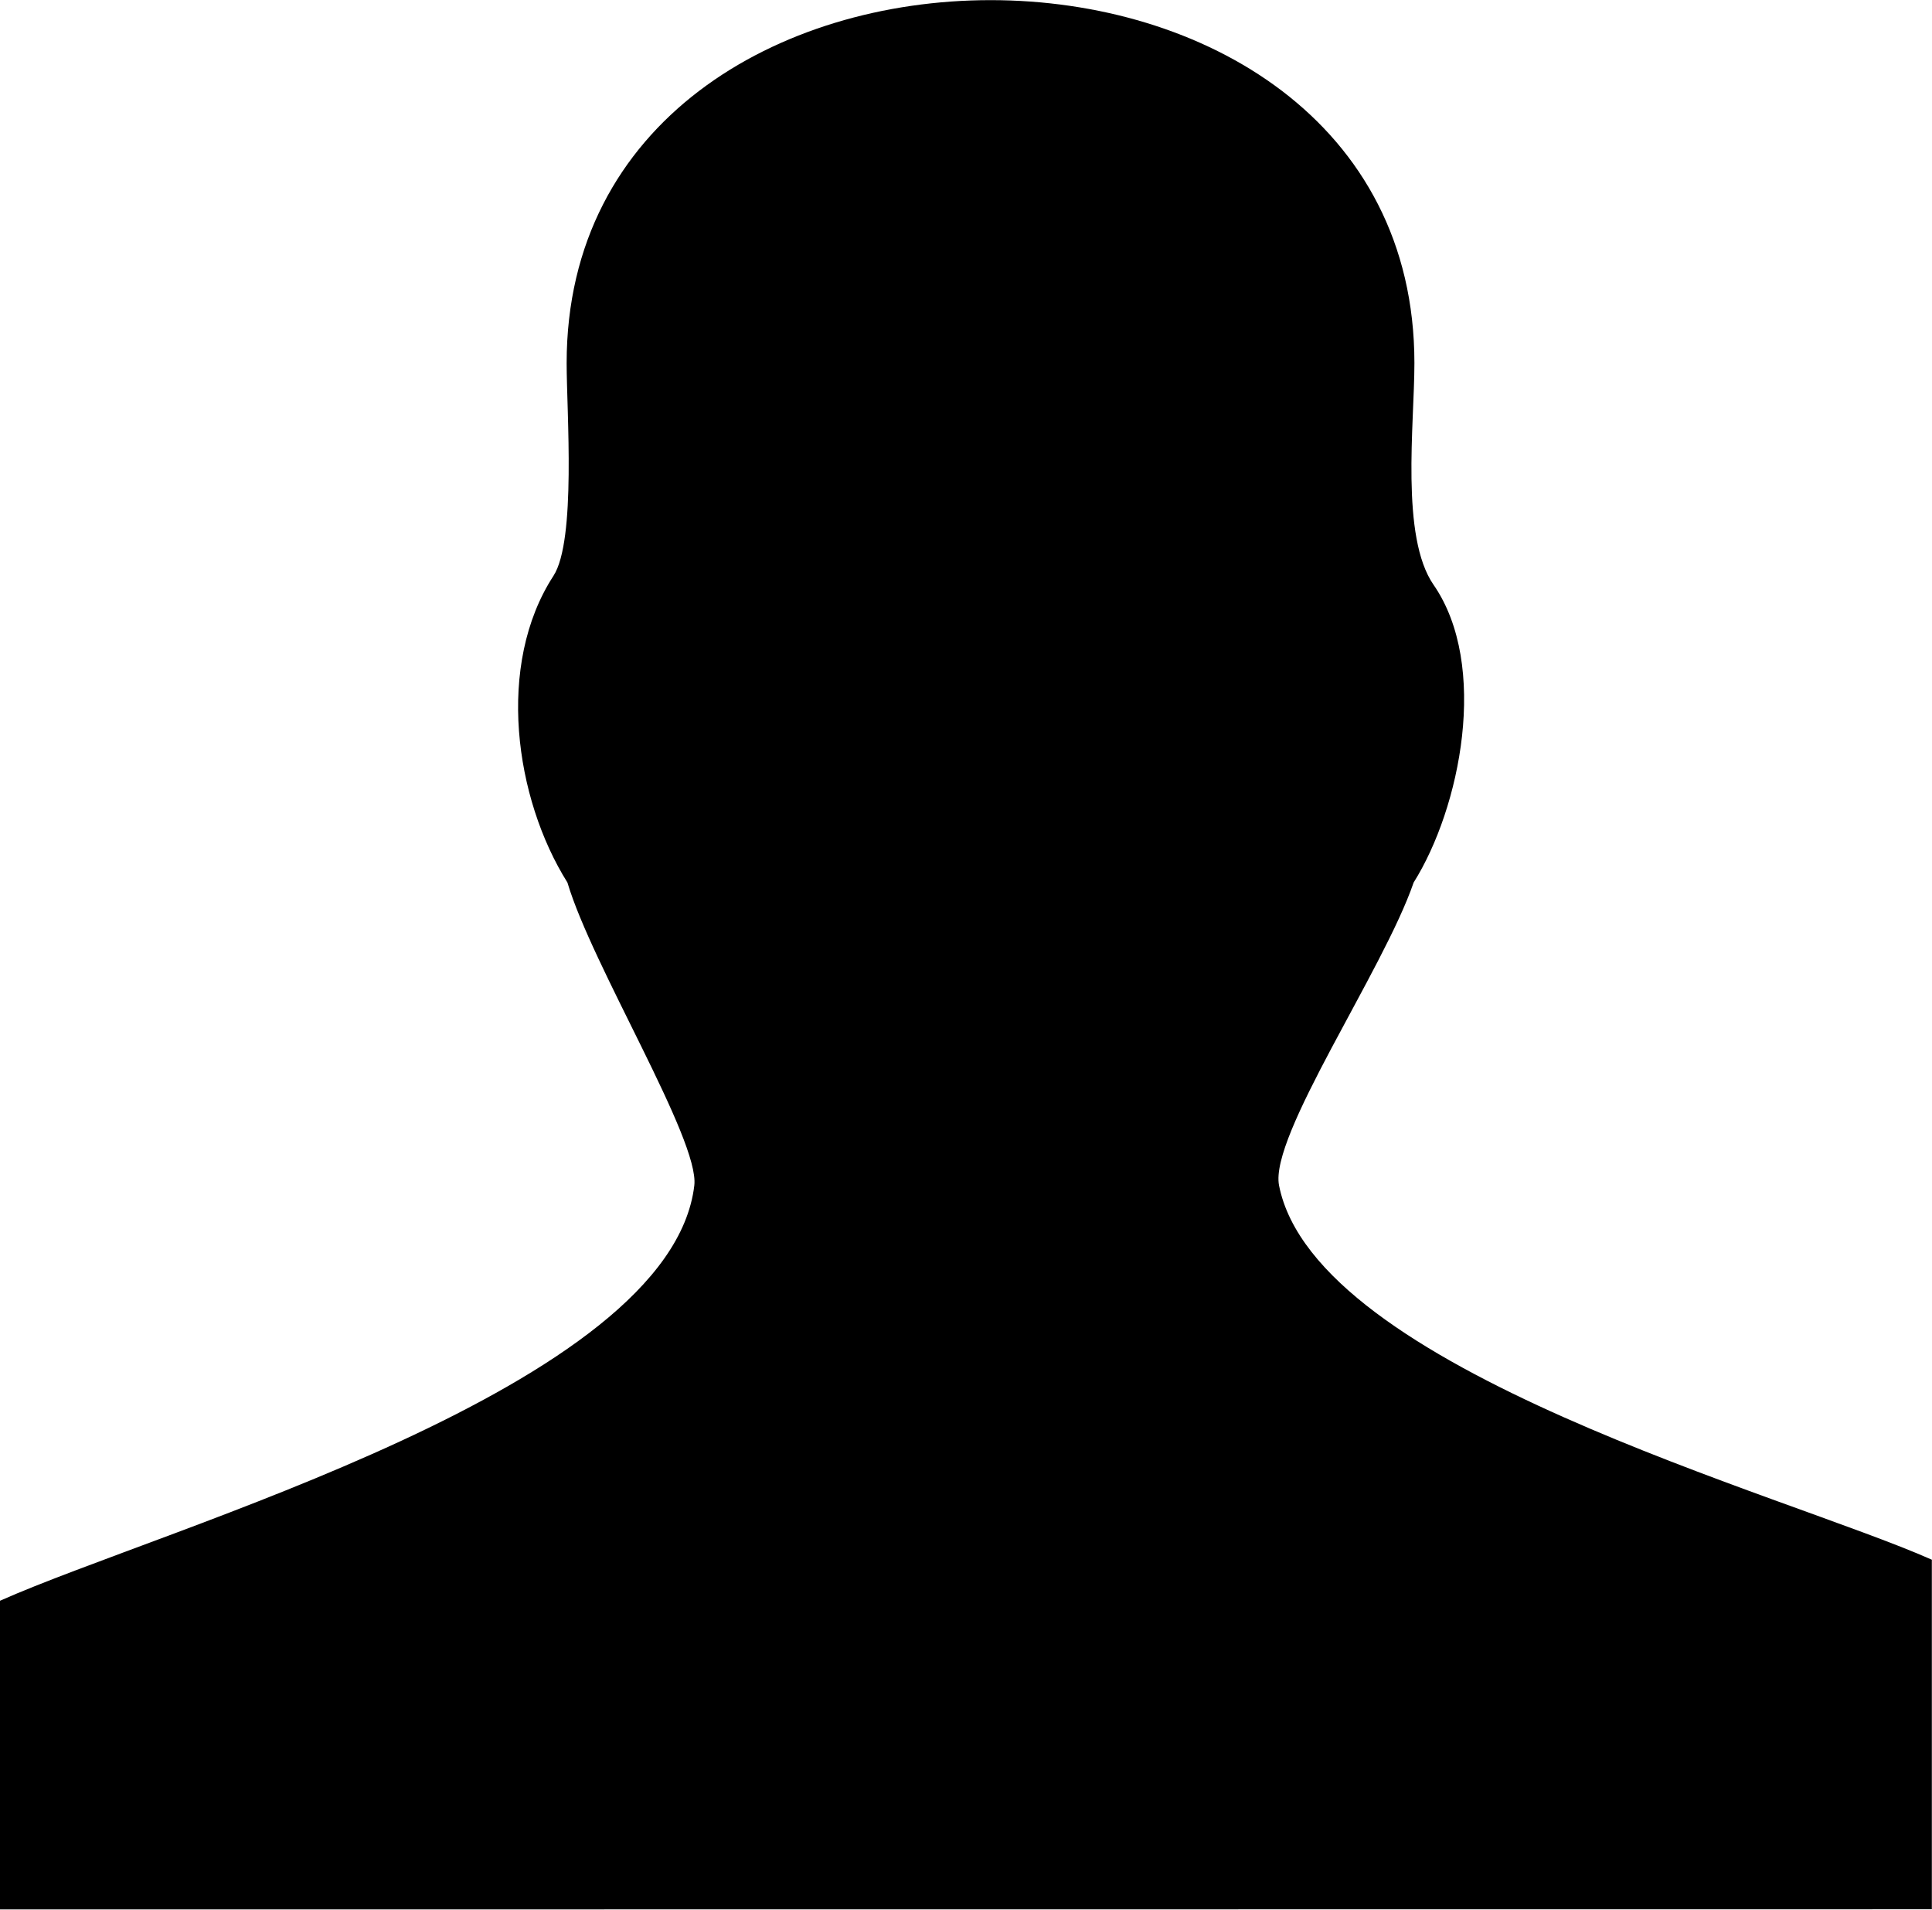
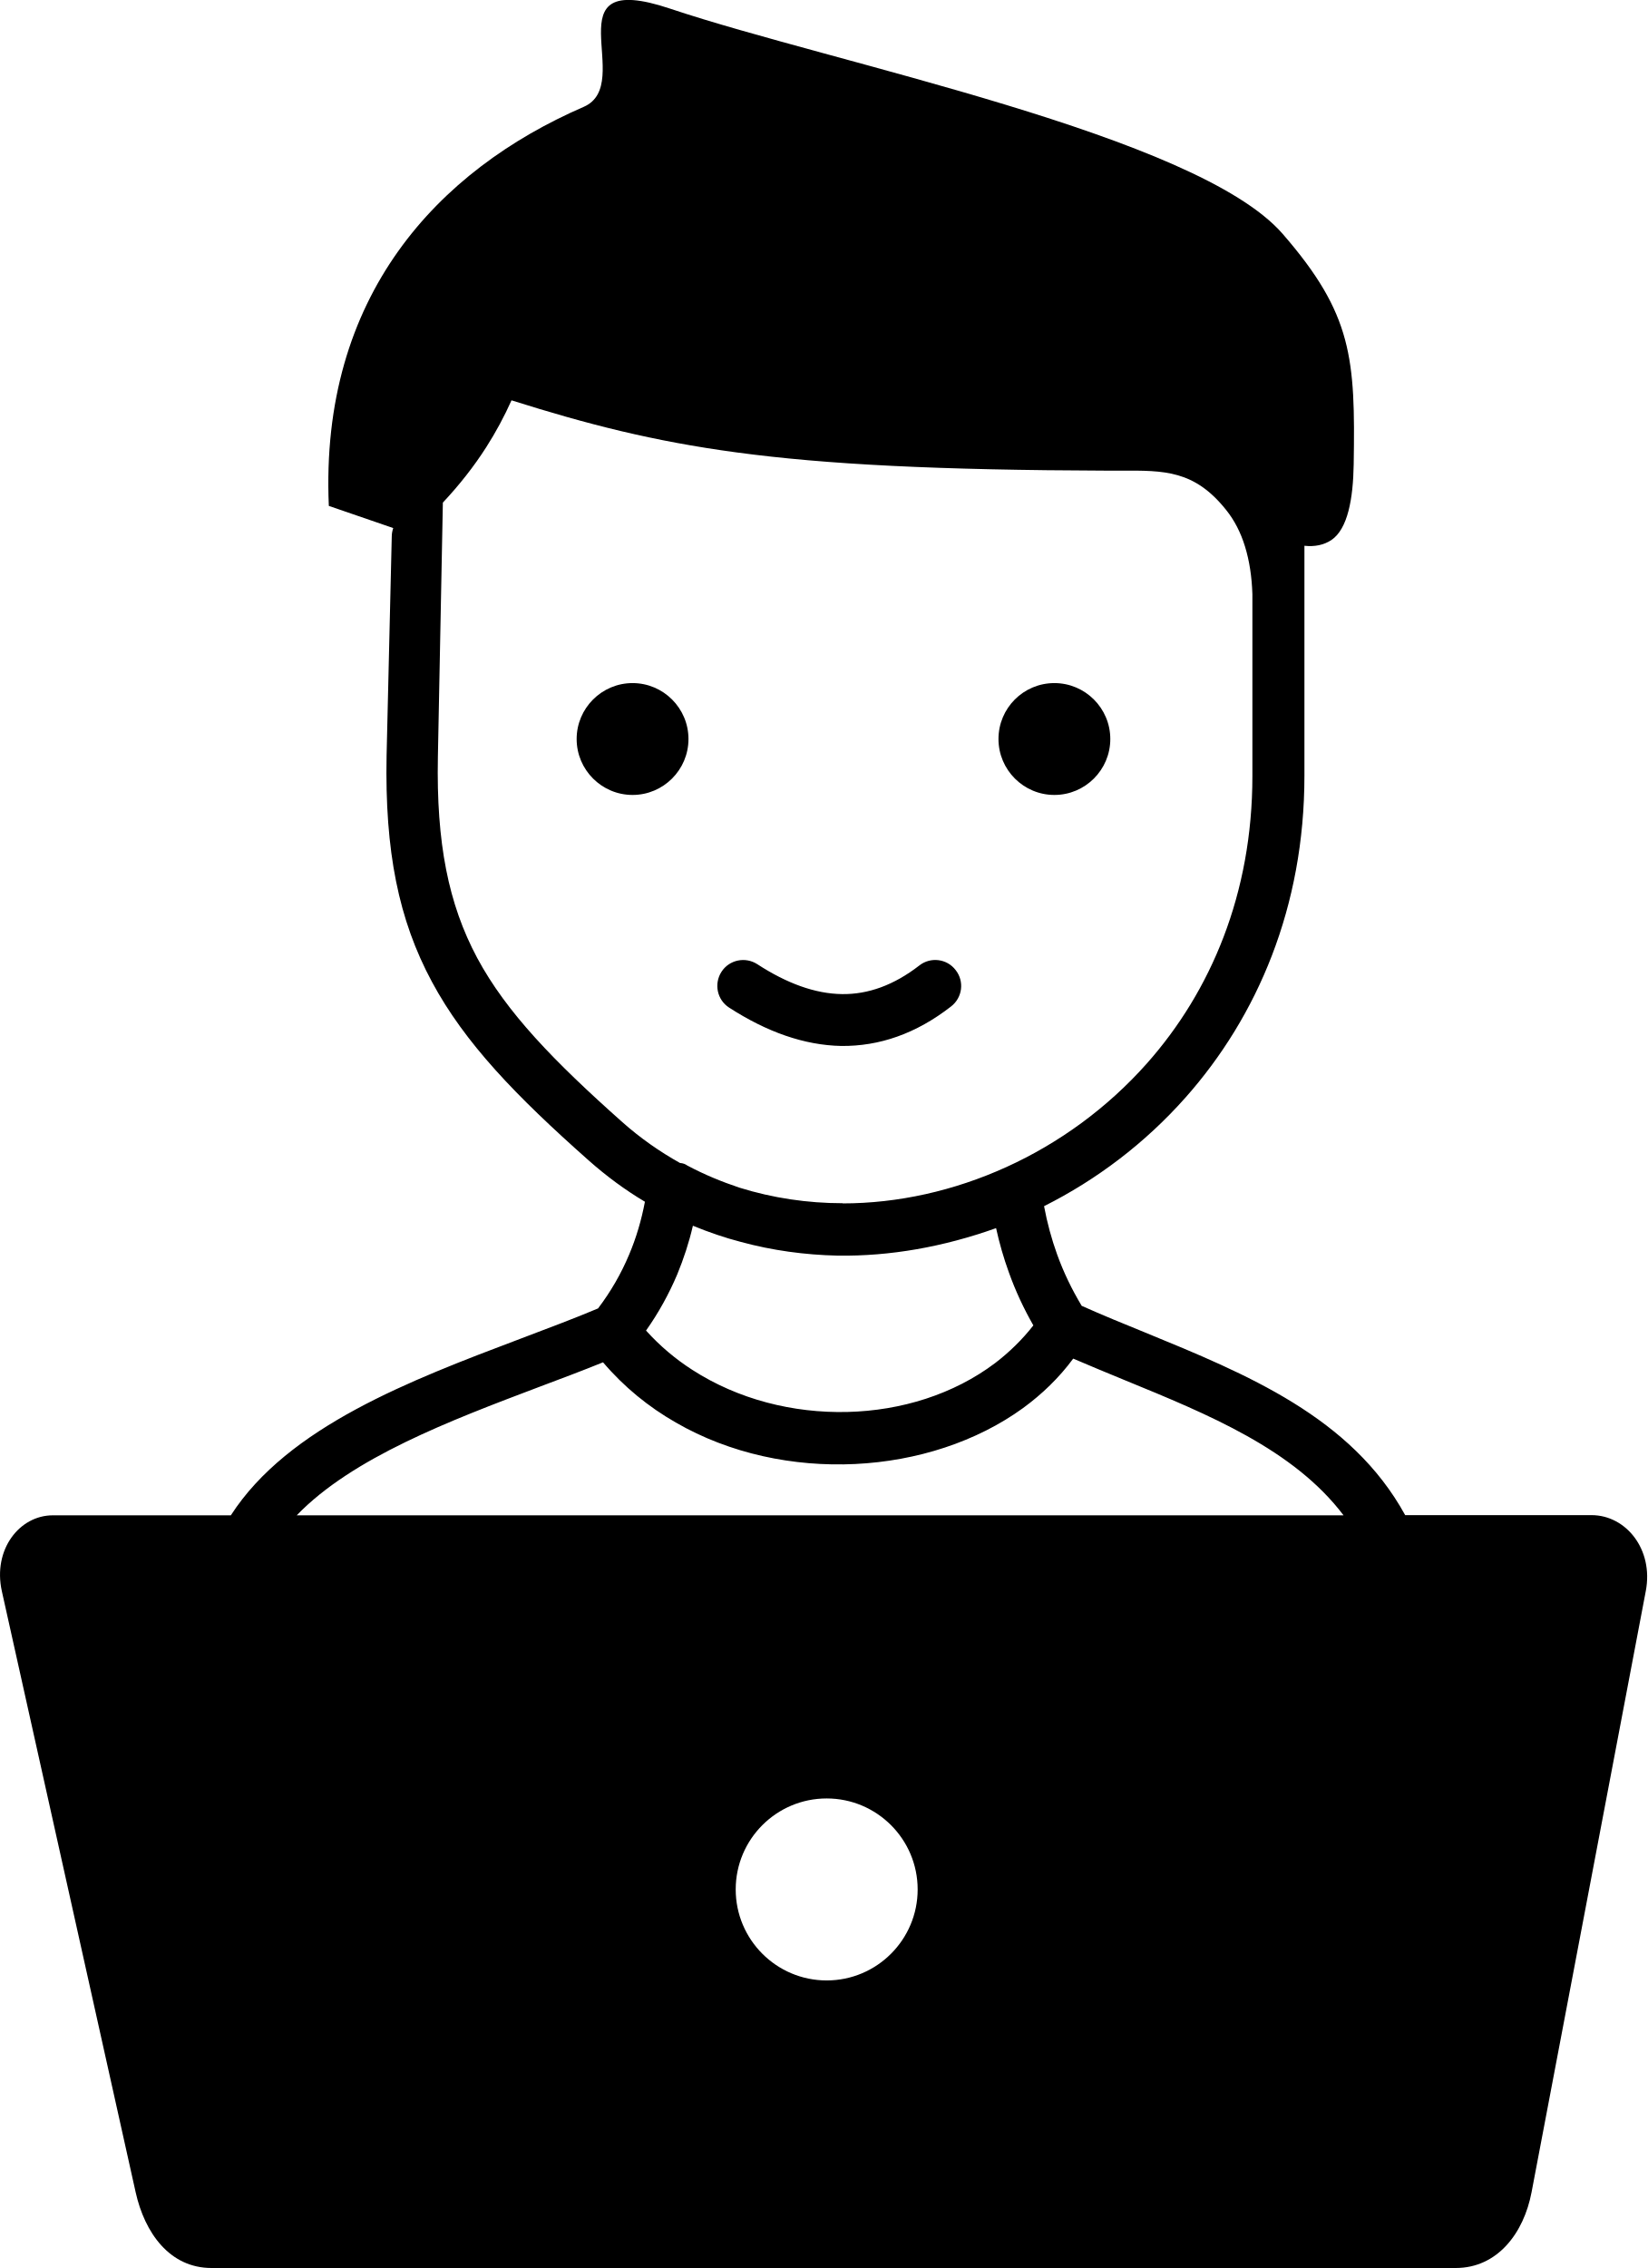
- <svg xmlns="http://www.w3.org/2000/svg" version="1.1" id="Layer_1" x="0px" y="0px" viewBox="0 0 122.88 121.42" style="enable-background:new 0 0 122.88 121.42" xml:space="preserve">
+ <svg xmlns="http://www.w3.org/2000/svg" version="1.1" id="Layer_1" x="0px" y="0px" viewBox="0 0 89.28 122.88" style="enable-background:new 0 0 89.28 122.88" xml:space="preserve">
  <style type="text/css">.st0{fill-rule:evenodd;clip-rule:evenodd;}</style>
  <g>
-     <path class="st0" d="M0,121.42l0-19.63c10.5-4.67,42.65-13.56,44.16-26.41c0.34-2.9-6.5-13.96-8.07-19.26 c-3.36-5.35-4.56-13.85-0.89-19.5c1.46-2.25,0.84-10.44,0.84-13.53c0-30.77,53.92-30.78,53.92,0c0,3.89-0.9,11.04,1.22,14.1 c3.54,5.12,1.71,14.19-1.27,18.93c-1.91,5.57-9.18,16.11-8.56,19.26c2.31,11.74,32.13,19.63,41.52,23.8l0,22.23L0,121.42L0,121.42z" />
+     <path class="st0" d="M2.86,82.1h9.65c3.1-4.81,9.75-7.32,15.7-9.57c1.47-0.56,2.9-1.09,4.2-1.64c0.69-0.91,1.25-1.88,1.69-2.93 c0.38-0.9,0.66-1.85,0.85-2.85c-1.06-0.63-2.08-1.38-3.05-2.24c-3.95-3.5-6.71-6.36-8.49-9.67c-1.81-3.36-2.56-7.08-2.46-12.26 l0.28-11.86c0-0.17,0.03-0.32,0.08-0.47l-3.49-1.2C17.32,16.04,23.72,9.22,31.63,5.79c2.89-1.25-1.95-7.55,4.69-5.32 c8.87,2.97,28.53,6.84,33.19,12.2c3.79,4.36,3.94,6.75,3.85,12.49c-0.03,1.86-0.32,3.5-1.21,4.1c-0.41,0.27-0.9,0.37-1.46,0.31 v12.46c0,7.1-2.54,13.03-6.44,17.43c-2.2,2.48-4.82,4.46-7.67,5.89c0.17,0.91,0.41,1.79,0.71,2.62c0.35,0.97,0.8,1.9,1.33,2.78 c1.14,0.51,2.27,0.97,3.4,1.43c5.56,2.28,11.21,4.59,14.13,9.91h10.1c1.86,0,3.37,1.85,2.94,4.11L83,118.77 c-0.42,2.22-1.85,4.11-4.11,4.11H11.46c-2.26,0-3.62-1.9-4.11-4.11L0.1,86.21C-0.4,83.95,1.06,82.1,2.86,82.1L2.86,82.1z M44.8,97.44c2.72,0,4.93,2.21,4.93,4.93s-2.21,4.93-4.93,4.93c-2.72,0-4.93-2.21-4.93-4.93S42.08,97.44,44.8,97.44L44.8,97.44z M40.16,67.29c-0.89-0.23-1.76-0.53-2.61-0.88c-0.21,0.91-0.5,1.79-0.85,2.64c-0.45,1.06-1.01,2.08-1.69,3.04 c0.75,0.83,1.59,1.54,2.51,2.13c2.48,1.6,5.46,2.35,8.4,2.28c2.92-0.07,5.77-0.96,8.01-2.65c0.77-0.59,1.47-1.27,2.07-2.04 c-0.52-0.91-0.97-1.87-1.33-2.88c-0.28-0.77-0.51-1.57-0.69-2.39c-2.86,1.02-5.75,1.53-8.58,1.49 C43.61,67.99,41.86,67.75,40.16,67.29L40.16,67.29z M37.25,63.15c0.92,0.49,1.87,0.88,2.83,1.2c1.8,0.56,3.69,0.84,5.58,0.84v0.01 c3,0,6.04-0.68,8.88-1.97c2.84-1.29,5.46-3.19,7.61-5.61c3.47-3.91,5.72-9.2,5.72-15.57v-9.86l0,0c-0.03-0.94-0.16-1.8-0.4-2.58 c-0.23-0.75-0.57-1.42-1.03-1.99c-1.72-2.15-3.35-2.13-5.68-2.12c-0.21,0-0.43,0-0.72,0c-9.21-0.03-15.24-0.33-20.14-0.99 c-4.52-0.61-8.06-1.52-12.18-2.82c-0.39,0.87-0.84,1.71-1.37,2.54c-0.67,1.05-1.46,2.05-2.35,3l-0.27,13.78 c-0.09,4.66,0.57,7.97,2.13,10.89c1.59,2.96,4.17,5.61,7.87,8.9c0.98,0.87,2.03,1.6,3.12,2.21C37.01,63.02,37.14,63.07,37.25,63.15 L37.25,63.15z M57.14,37.01c1.67,0,3.03,1.36,3.03,3.03c0,1.67-1.36,3.03-3.03,3.03c-1.67,0-3.03-1.36-3.03-3.03 C54.11,38.37,55.46,37.01,57.14,37.01L57.14,37.01z M34.28,37.01c1.67,0,3.03,1.36,3.03,3.03c0,1.67-1.36,3.03-3.03,3.03 c-1.67,0-3.03-1.36-3.03-3.03C31.25,38.37,32.61,37.01,34.28,37.01L34.28,37.01z M39.51,54.59c-0.65-0.42-0.83-1.29-0.41-1.94 c0.42-0.65,1.29-0.83,1.94-0.41c1.6,1.04,3.13,1.6,4.59,1.62c1.41,0.02,2.81-0.48,4.19-1.55c0.61-0.48,1.5-0.37,1.97,0.25 c0.48,0.61,0.37,1.49-0.25,1.97c-1.9,1.48-3.89,2.16-5.95,2.14C43.58,56.63,41.55,55.91,39.51,54.59L39.51,54.59z M16.08,82.1 h56.73c-2.7-3.57-7.31-5.46-11.85-7.32c-0.95-0.39-1.89-0.78-2.8-1.17c-0.76,1.03-1.68,1.92-2.72,2.68 c-2.51,1.82-5.75,2.87-9.1,3.03c-3.33,0.16-6.78-0.55-9.72-2.25c-1.47-0.84-2.81-1.93-3.94-3.26c-1.11,0.45-2.28,0.89-3.48,1.34 C24.39,76.97,19.1,78.97,16.08,82.1L16.08,82.1z" />
  </g>
</svg>
